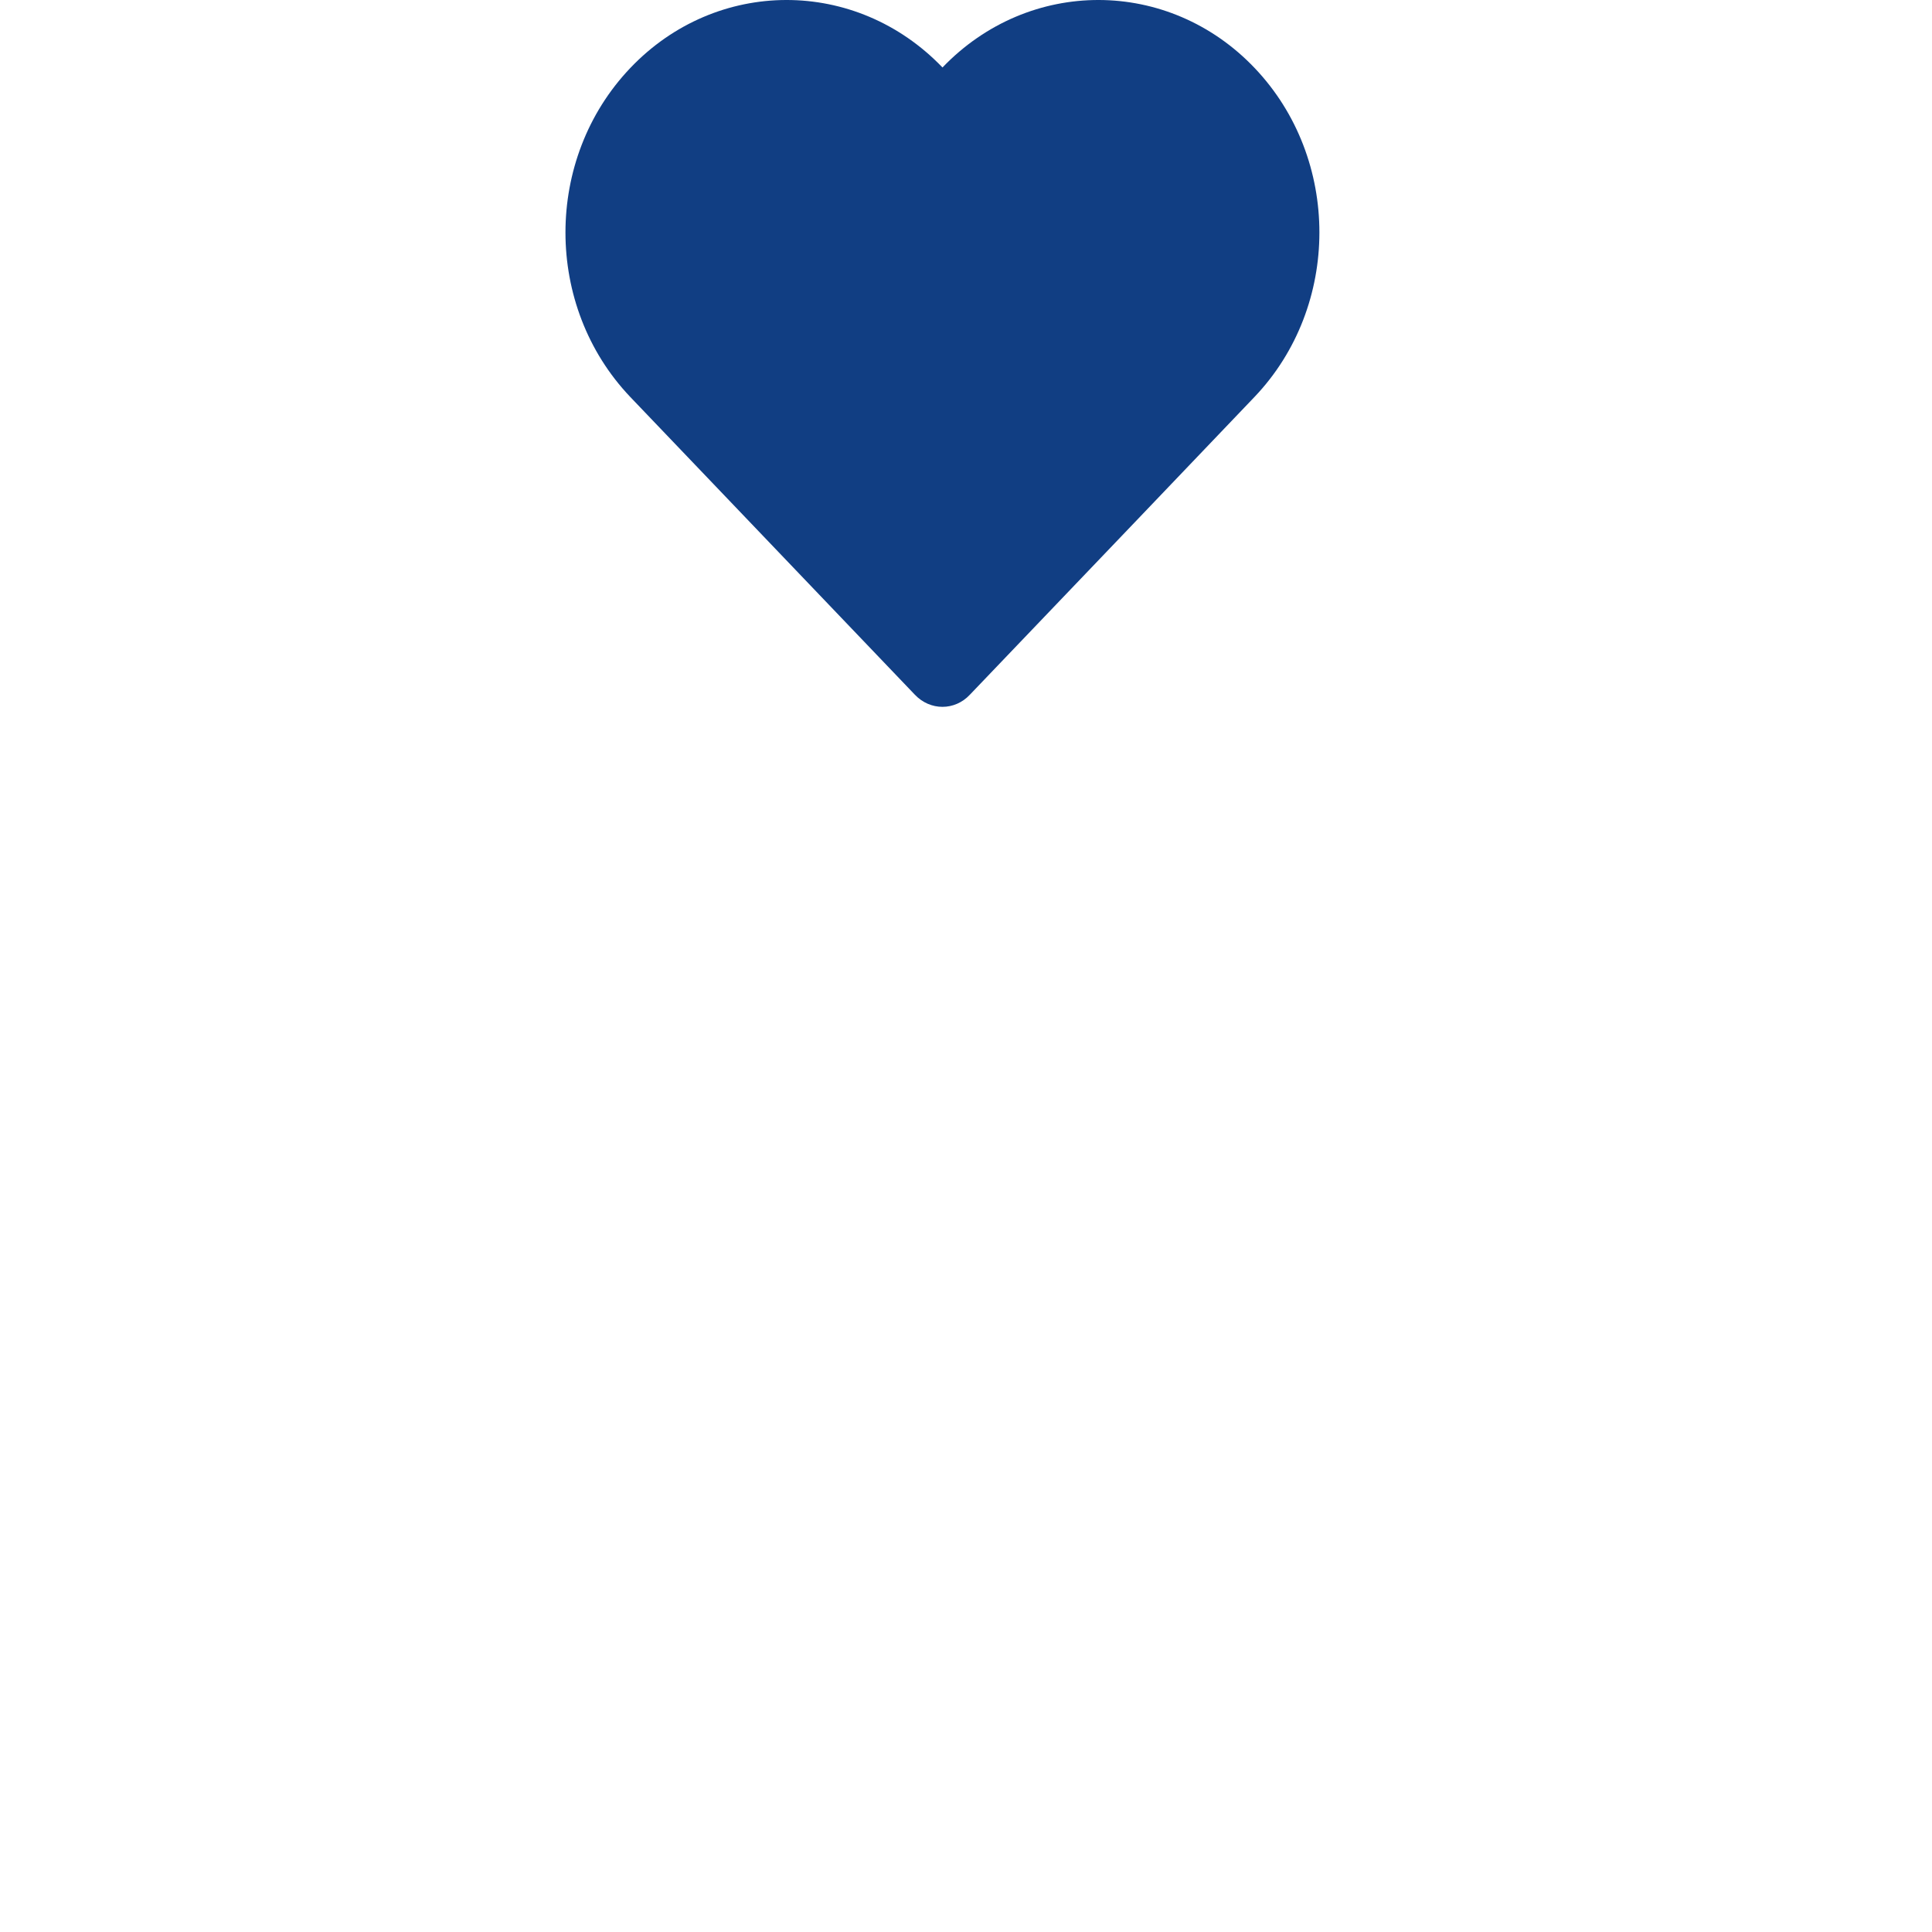
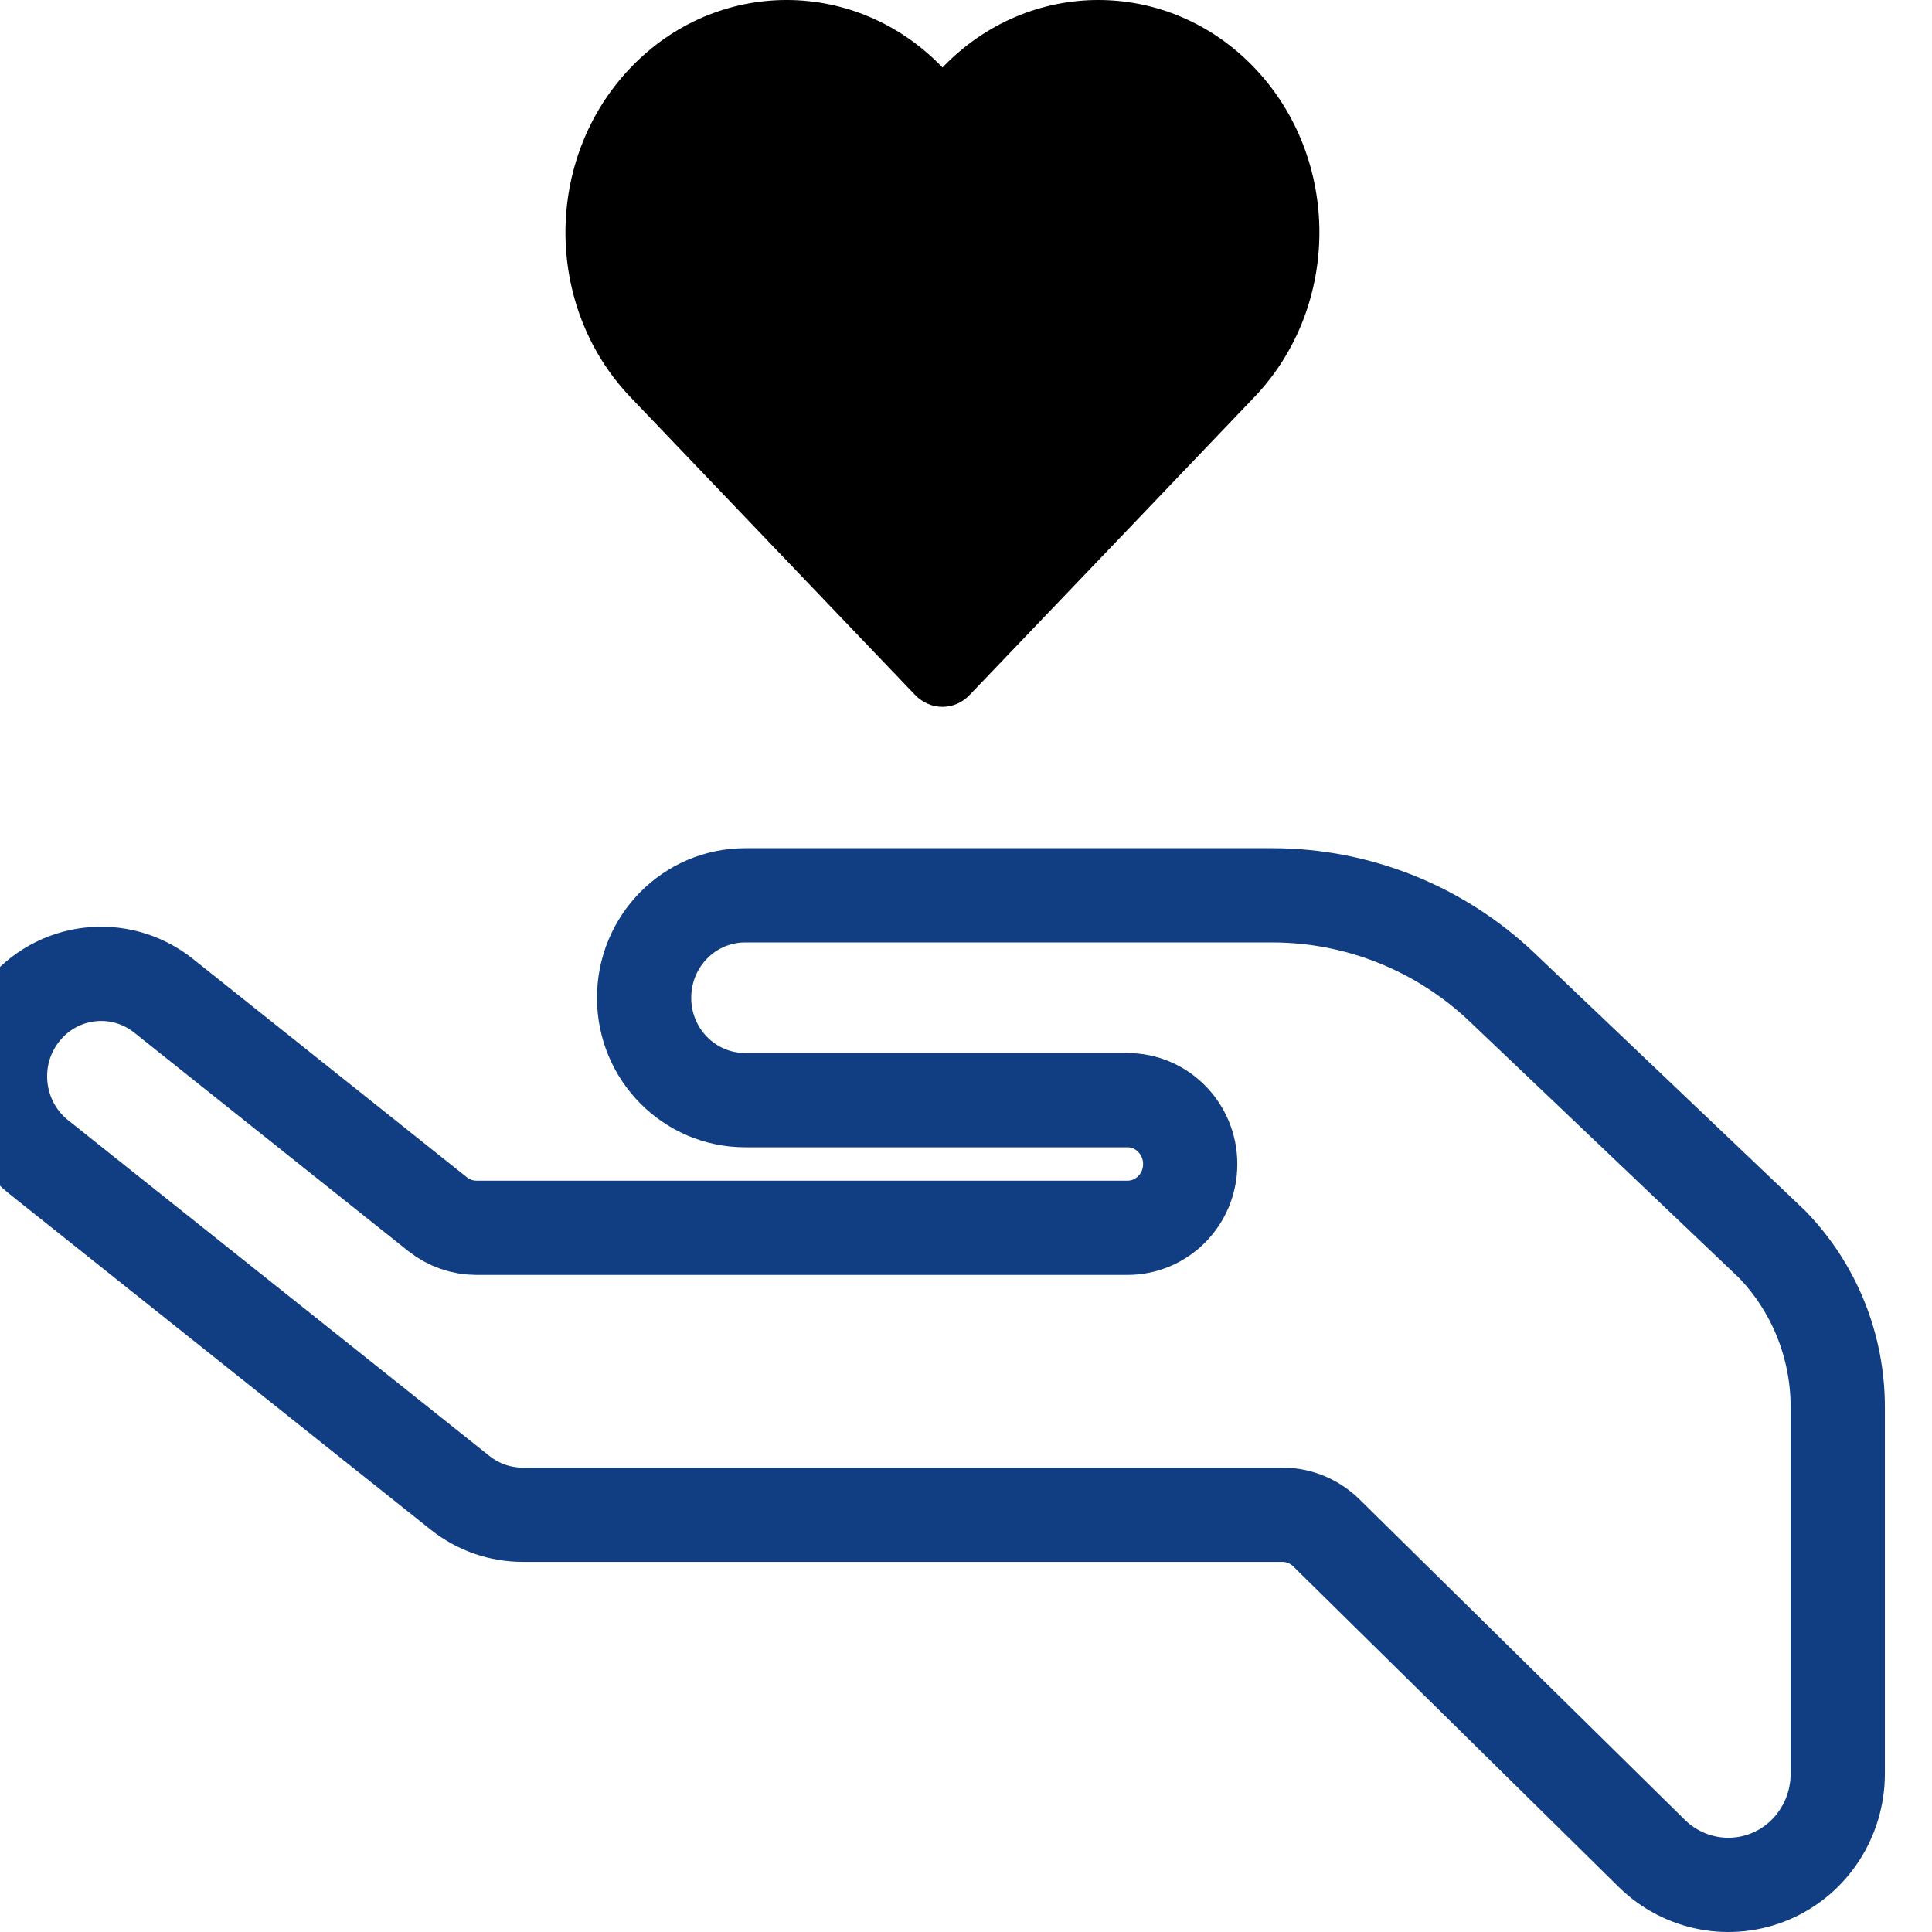
<svg xmlns="http://www.w3.org/2000/svg" width="41px" height="41px" viewBox="0 0 41 41" version="1.1">
-   <defs />
-   <g id="V2" stroke="none" stroke-width="1" fill="none" fill-rule="evenodd">
-     <path d="`M37.608,26.407 L31.881,20.956 C30.559,19.696 28.811,19 27.001,19 L15.816,19 C14.627,19 13.669,19.972 13.669,21.176 C13.669,22.376 14.628,23.347 15.816,23.347 L23.924,23.347 C24.663,23.347 25.258,23.956 25.258,24.704 C25.258,25.452 24.662,26.056 23.924,26.056 L10.115,26.056 C9.814,26.056 9.527,25.955 9.289,25.769 L3.475,21.134 C2.545,20.39 1.194,20.55 0.46,21.497 C-0.274,22.44 -0.111,23.808 0.819,24.552 L9.765,31.681 C10.161,31.994 10.627,32.145 11.091,32.145 L27.214,32.145 C27.564,32.145 27.898,32.285 28.148,32.53 L35.055,39.334 C35.726,39.992 36.72,40.183 37.582,39.815 C38.442,39.447 39,38.589 39,37.642 L39,29.859 C39,28.566 38.5,27.328 37.608,26.407 Z" id="Stroke-1" stroke="#113E83" stroke-width="2" stroke-linecap="round" stroke-linejoin="round" />
-     <path d="M26.627,1.445 C24.8,-0.477 21.837,-0.482 20.001,1.432 C18.164,-0.482 15.202,-0.477 13.374,1.445 C11.542,3.37 11.542,6.497 13.374,8.423 C13.461,8.514 17.813,13.068 19.415,14.743 C19.741,15.086 20.261,15.086 20.582,14.743 C22.187,13.068 26.536,8.515 26.623,8.423 C28.458,6.497 28.458,3.37 26.627,1.445" id="Fill-3" fill="#113E83" />
-   </g>
+   <style>
+     .icon-stroke {
+       fill: none;
+       stroke: #113E83;
+       stroke-width: 2px;
+     }
+   </style>
+   <path class="icon-stroke" d="M37.608,26.407 L31.881,20.956 C30.559,19.696 28.811,19 27.001,19 L15.816,19 C14.627,19 13.669,19.972 13.669,21.176 C13.669,22.376 14.628,23.347 15.816,23.347 L23.924,23.347 C24.663,23.347 25.258,23.956 25.258,24.704 C25.258,25.452 24.662,26.056 23.924,26.056 L10.115,26.056 C9.814,26.056 9.527,25.955 9.289,25.769 L3.475,21.134 C2.545,20.39 1.194,20.55 0.46,21.497 C-0.274,22.44 -0.111,23.808 0.819,24.552 L9.765,31.681 C10.161,31.994 10.627,32.145 11.091,32.145 L27.214,32.145 C27.564,32.145 27.898,32.285 28.148,32.53 L35.055,39.334 C35.726,39.992 36.72,40.183 37.582,39.815 C38.442,39.447 39,38.589 39,37.642 L39,29.859 C39,28.566 38.5,27.328 37.608,26.407 Z" />
+   <path class="icon-fill" d="M26.627,1.445 C24.8,-0.477 21.837,-0.482 20.001,1.432 C18.164,-0.482 15.202,-0.477 13.374,1.445 C11.542,3.37 11.542,6.497 13.374,8.423 C13.461,8.514 17.813,13.068 19.415,14.743 C19.741,15.086 20.261,15.086 20.582,14.743 C22.187,13.068 26.536,8.515 26.623,8.423 C28.458,6.497 28.458,3.37 26.627,1.445" />
</svg>
